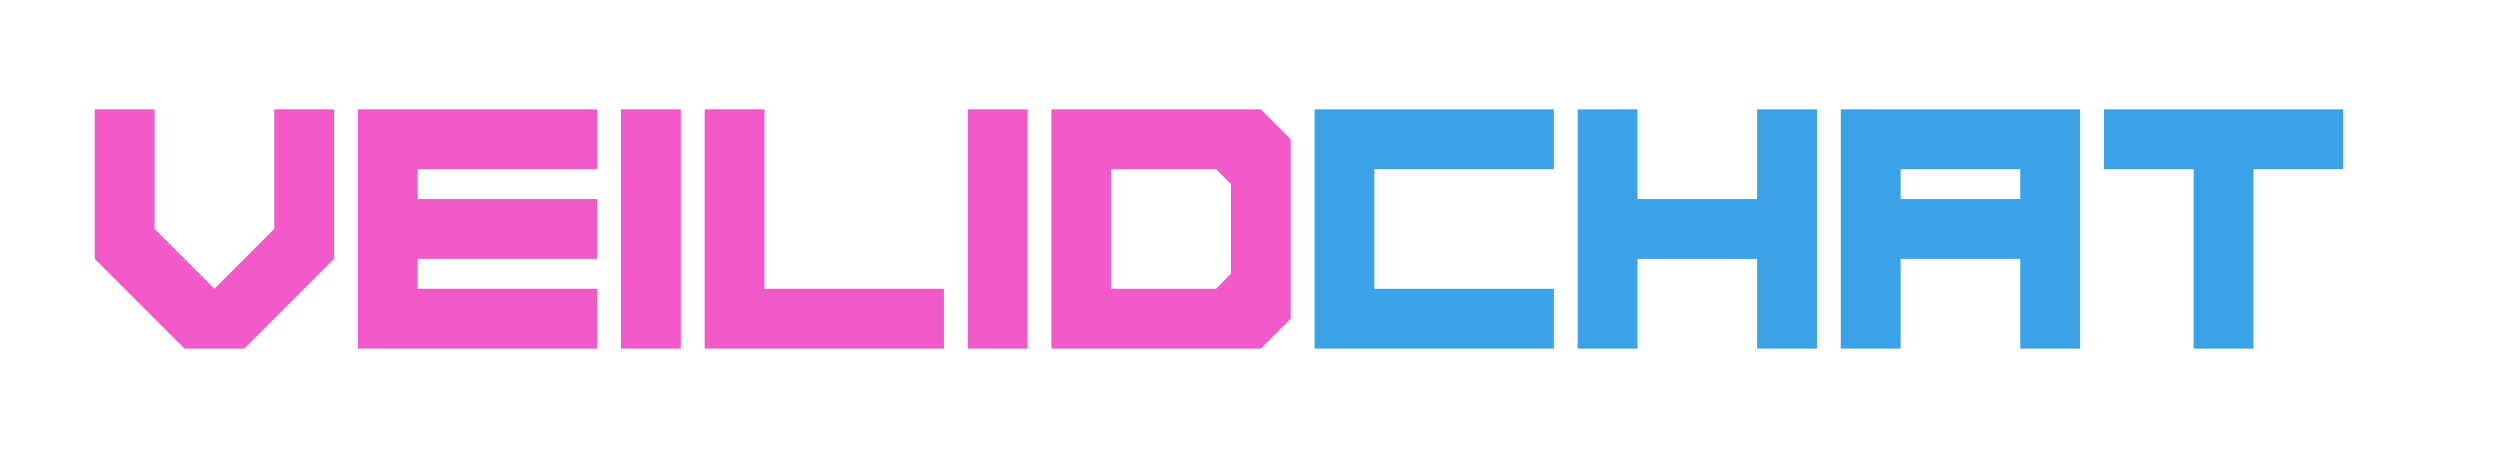
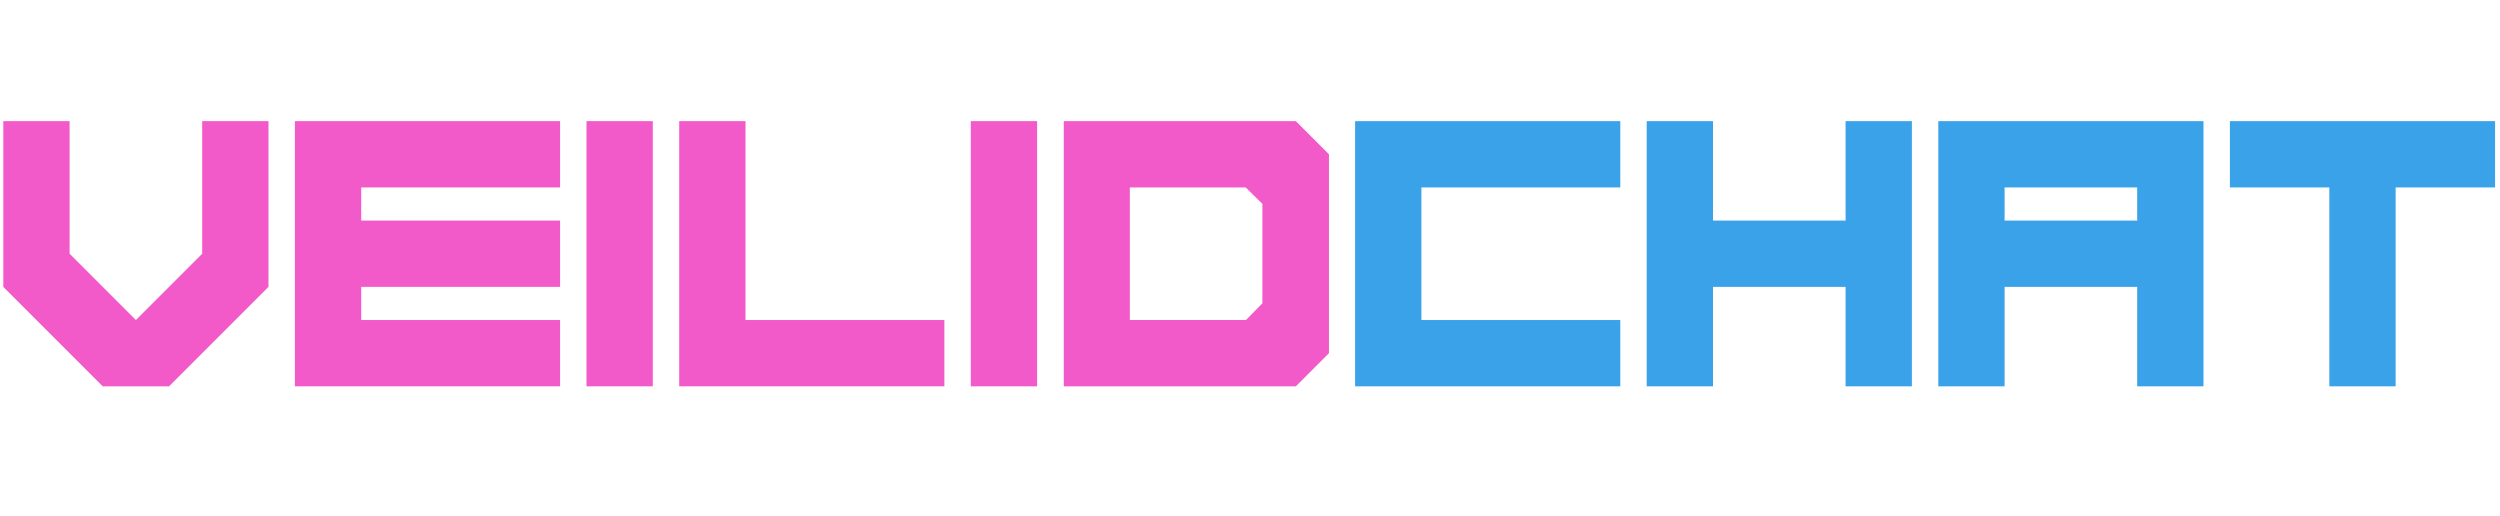
- <svg xmlns="http://www.w3.org/2000/svg" width="100%" height="100%" viewBox="0 0 1003 187" version="1.1" xml:space="preserve" style="fill-rule:evenodd;clip-rule:evenodd;stroke-linejoin:round;stroke-miterlimit:2;">
-   <g transform="matrix(1,0,0,0.352497,-60.1919,-339.48)">
-     <rect id="Artboard1" x="60.192" y="963.071" width="1002.92" height="528.331" style="fill:none;" />
-     <g id="Artboard11">
-       <g transform="matrix(12.4032,0,0,35.1866,98.2148,1359.83)">
-         <g transform="matrix(7.73995,0,0,7.73995,0,-8.88178e-16)">
-           <path d="M0.375,-0L0,-0.375L0,-1L0.25,-1L0.25,-0.5L0.5,-0.25L0.75,-0.5L0.75,-1L1,-1L1,-0.375L0.625,-0L0.375,-0Z" style="fill:rgb(242,89,201);fill-rule:nonzero;" />
-         </g>
-         <g transform="matrix(7.73995,0,0,7.73995,8.51093,-8.88178e-16)">
-           <path d="M0,-0L0,-1L1,-1L1,-0.75L0.25,-0.75L0.25,-0.625L1,-0.625L1,-0.375L0.25,-0.375L0.25,-0.25L1,-0.25L1,-0L0,-0Z" style="fill:rgb(242,89,201);fill-rule:nonzero;" />
-         </g>
-         <g transform="matrix(7.73995,0,0,7.73995,17.0219,-8.88178e-16)">
-           <rect x="0" y="-1" width="0.25" height="1" style="fill:rgb(242,89,201);fill-rule:nonzero;" />
-         </g>
-         <g transform="matrix(7.73995,0,0,7.73995,19.7278,-8.88178e-16)">
-           <path d="M0,-0L0,-1L0.25,-1L0.25,-0.25L1,-0.25L1,-0L0,-0Z" style="fill:rgb(242,89,201);fill-rule:nonzero;" />
-         </g>
-         <g transform="matrix(7.73995,0,0,7.73995,28.2387,-8.88178e-16)">
-           <rect x="0" y="-1" width="0.25" height="1" style="fill:rgb(242,89,201);fill-rule:nonzero;" />
-         </g>
-         <g transform="matrix(7.73995,0,0,7.73995,30.9447,-8.88178e-16)">
-           <path d="M0.688,-0.25L0.75,-0.313L0.75,-0.688L0.688,-0.75L0.25,-0.75L0.25,-0.25L0.688,-0.25ZM0,-0L0,-1L0.875,-1L1,-0.875L1,-0.125L0.875,-0L0,-0Z" style="fill:rgb(242,89,201);fill-rule:nonzero;" />
-         </g>
-         <g transform="matrix(7.73995,0,0,7.73995,39.4556,-8.88178e-16)">
-           <path d="M0,-0L0,-1L1,-1L1,-0.75L0.25,-0.75L0.25,-0.25L1,-0.25L1,-0L0,-0Z" style="fill:rgb(58,162,232);fill-rule:nonzero;" />
-         </g>
-         <g transform="matrix(7.73995,0,0,7.73995,47.9665,-8.88178e-16)">
-           <path d="M0,-0L0,-1L0.25,-1L0.25,-0.625L0.75,-0.625L0.75,-1L1,-1L1,-0L0.75,-0L0.75,-0.375L0.25,-0.375L0.25,-0L0,-0Z" style="fill:rgb(58,162,232);fill-rule:nonzero;" />
-         </g>
-         <g transform="matrix(7.73995,0,0,7.73995,56.4775,-8.88178e-16)">
-           <path d="M0.75,-0.625L0.75,-0.75L0.25,-0.75L0.25,-0.625L0.75,-0.625ZM0,-0L0,-1L1,-1L1,-0L0.75,-0L0.75,-0.375L0.25,-0.375L0.25,-0L0,-0Z" style="fill:rgb(58,162,232);fill-rule:nonzero;" />
-         </g>
-         <g transform="matrix(7.73995,0,0,7.73995,64.9884,-8.88178e-16)">
-           <path d="M0.375,-0L0.375,-0.75L0,-0.75L0,-1L1,-1L1,-0.75L0.625,-0.75L0.625,-0L0.375,-0Z" style="fill:rgb(58,162,232);fill-rule:nonzero;" />
-         </g>
+ <svg xmlns="http://www.w3.org/2000/svg" width="100%" height="100%" viewBox="0 0 1257 259" version="1.1" xml:space="preserve" style="fill-rule:evenodd;clip-rule:evenodd;stroke-linejoin:round;stroke-miterlimit:2;">
+   <rect id="Artboard1" x="-0" y="-0" width="1256.12" height="258.66" style="fill:none;" />
+   <g id="Artboard11">
+     <g transform="matrix(17.2266,0,0,17.2266,1.66215,194.243)">
+       <g transform="matrix(7.73995,0,0,7.73995,0,-8.88178e-16)">
+         <path d="M0.375,-0l-0.375,-0.375l0,-0.625l0.25,0l0,0.5l0.25,0.25l0.25,-0.25l0,-0.5l0.25,0l0,0.625l-0.375,0.375l-0.25,-0Z" style="fill:#f259c9;fill-rule:nonzero;" />
+       </g>
+       <g transform="matrix(7.73995,0,0,7.73995,8.51093,-8.88178e-16)">
+         <path d="M0,-0l0,-1l1,0l0,0.25l-0.75,0l0,0.125l0.75,0l0,0.25l-0.75,0l0,0.125l0.75,0l0,0.25l-1,-0Z" style="fill:#f259c9;fill-rule:nonzero;" />
+       </g>
+       <g transform="matrix(7.73995,0,0,7.73995,17.0219,-8.88178e-16)">
+         <rect x="0" y="-1" width="0.25" height="1" style="fill:#f259c9;fill-rule:nonzero;" />
+       </g>
+       <g transform="matrix(7.73995,0,0,7.73995,19.7278,-8.88178e-16)">
+         <path d="M0,-0l0,-1l0.25,0l0,0.75l0.75,0l0,0.25l-1,-0Z" style="fill:#f259c9;fill-rule:nonzero;" />
+       </g>
+       <g transform="matrix(7.73995,0,0,7.73995,28.2387,-8.88178e-16)">
+         <rect x="0" y="-1" width="0.25" height="1" style="fill:#f259c9;fill-rule:nonzero;" />
+       </g>
+       <g transform="matrix(7.73995,0,0,7.73995,30.9447,-8.88178e-16)">
+         <path d="M0.688,-0.25l0.062,-0.063l0,-0.375l-0.063,-0.062l-0.437,0l-0,0.5l0.437,0Zm-0.687,0.25l0,-1l0.875,0l0.125,0.125l0,0.75l-0.125,0.125l-0.875,-0Z" style="fill:#f259c9;fill-rule:nonzero;" />
+       </g>
+       <g transform="matrix(7.73995,0,0,7.73995,39.4556,-8.88178e-16)">
+         <path d="M0,-0l0,-1l1,0l0,0.25l-0.75,0l0,0.5l0.75,0l0,0.25l-1,-0Z" style="fill:#3aa2e8;fill-rule:nonzero;" />
+       </g>
+       <g transform="matrix(7.73995,0,0,7.73995,47.9665,-8.88178e-16)">
+         <path d="M0,-0l0,-1l0.25,0l0,0.375l0.5,0l0,-0.375l0.25,0l0,1l-0.25,-0l0,-0.375l-0.5,0l0,0.375l-0.25,-0Z" style="fill:#3aa2e8;fill-rule:nonzero;" />
+       </g>
+       <g transform="matrix(7.73995,0,0,7.73995,56.4775,-8.88178e-16)">
+         <path d="M0.75,-0.625l0,-0.125l-0.5,0l0,0.125l0.5,0Zm-0.75,0.625l0,-1l1,0l0,1l-0.25,-0l0,-0.375l-0.5,0l0,0.375l-0.25,-0Z" style="fill:#3aa2e8;fill-rule:nonzero;" />
+       </g>
+       <g transform="matrix(7.73995,0,0,7.73995,64.9884,-8.88178e-16)">
+         <path d="M0.375,-0l0,-0.75l-0.375,0l0,-0.25l1,0l0,0.25l-0.375,0l0,0.75l-0.25,-0Z" style="fill:#3aa2e8;fill-rule:nonzero;" />
      </g>
    </g>
  </g>
</svg>
